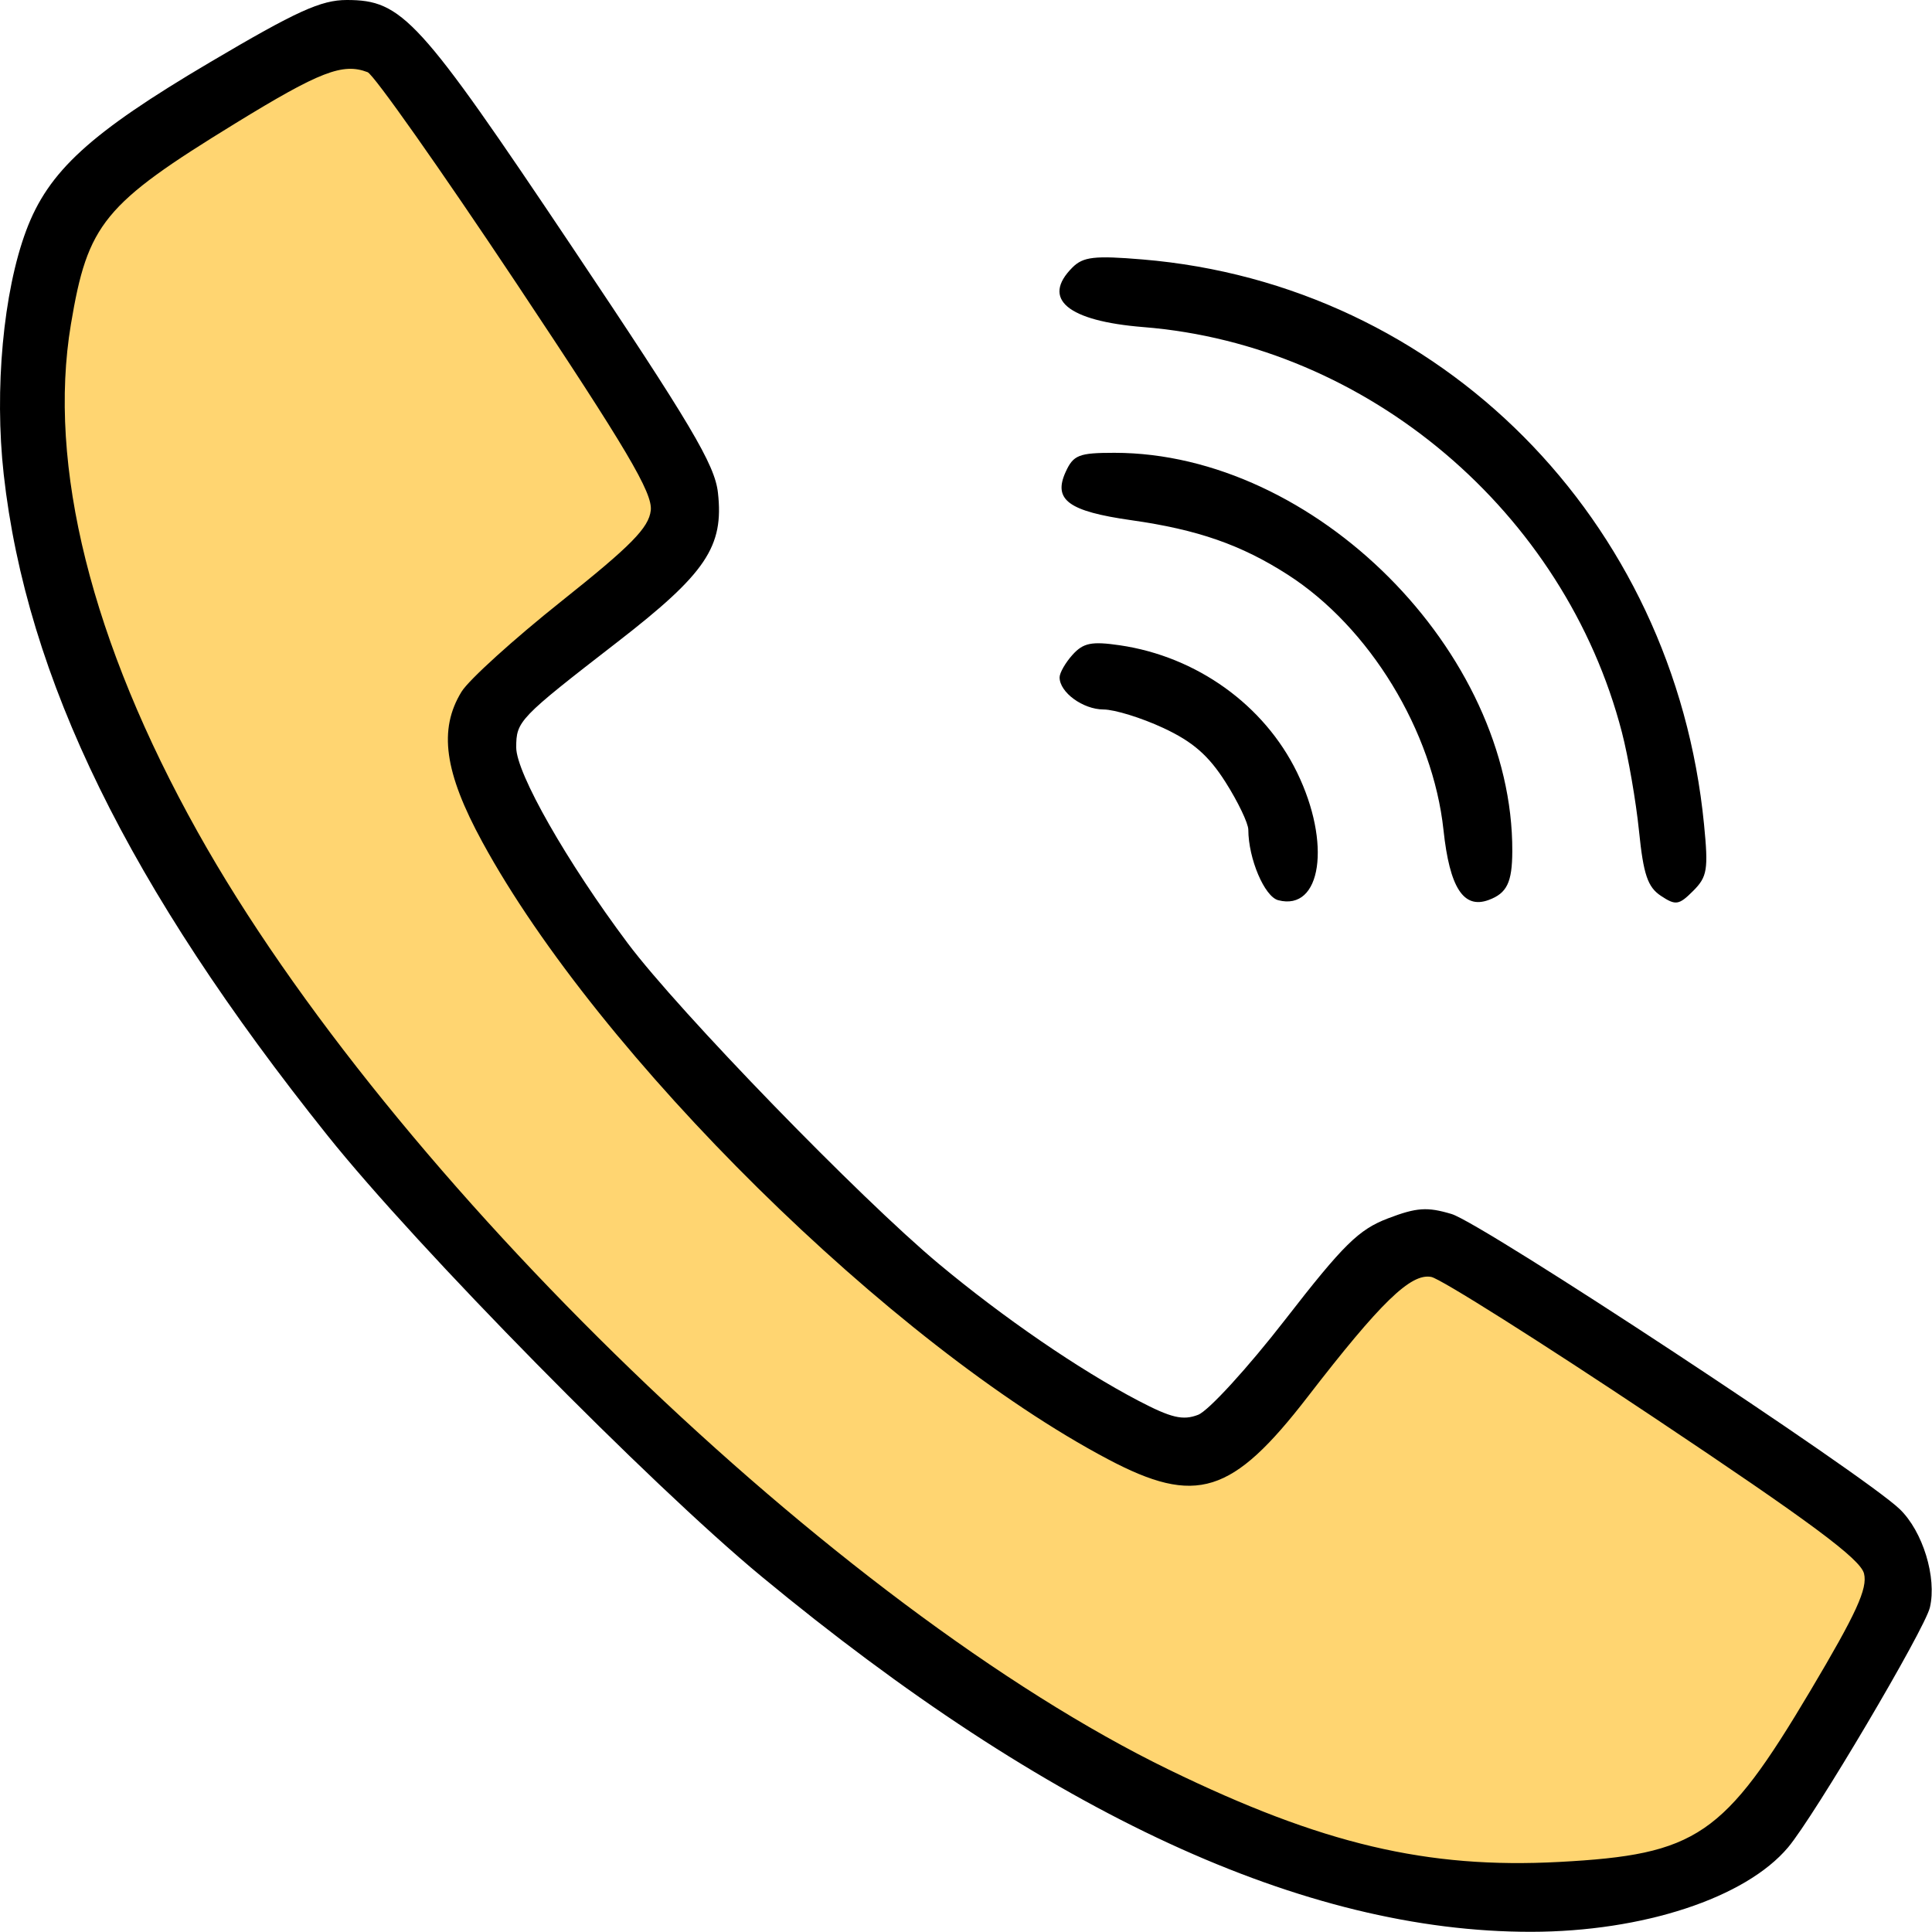
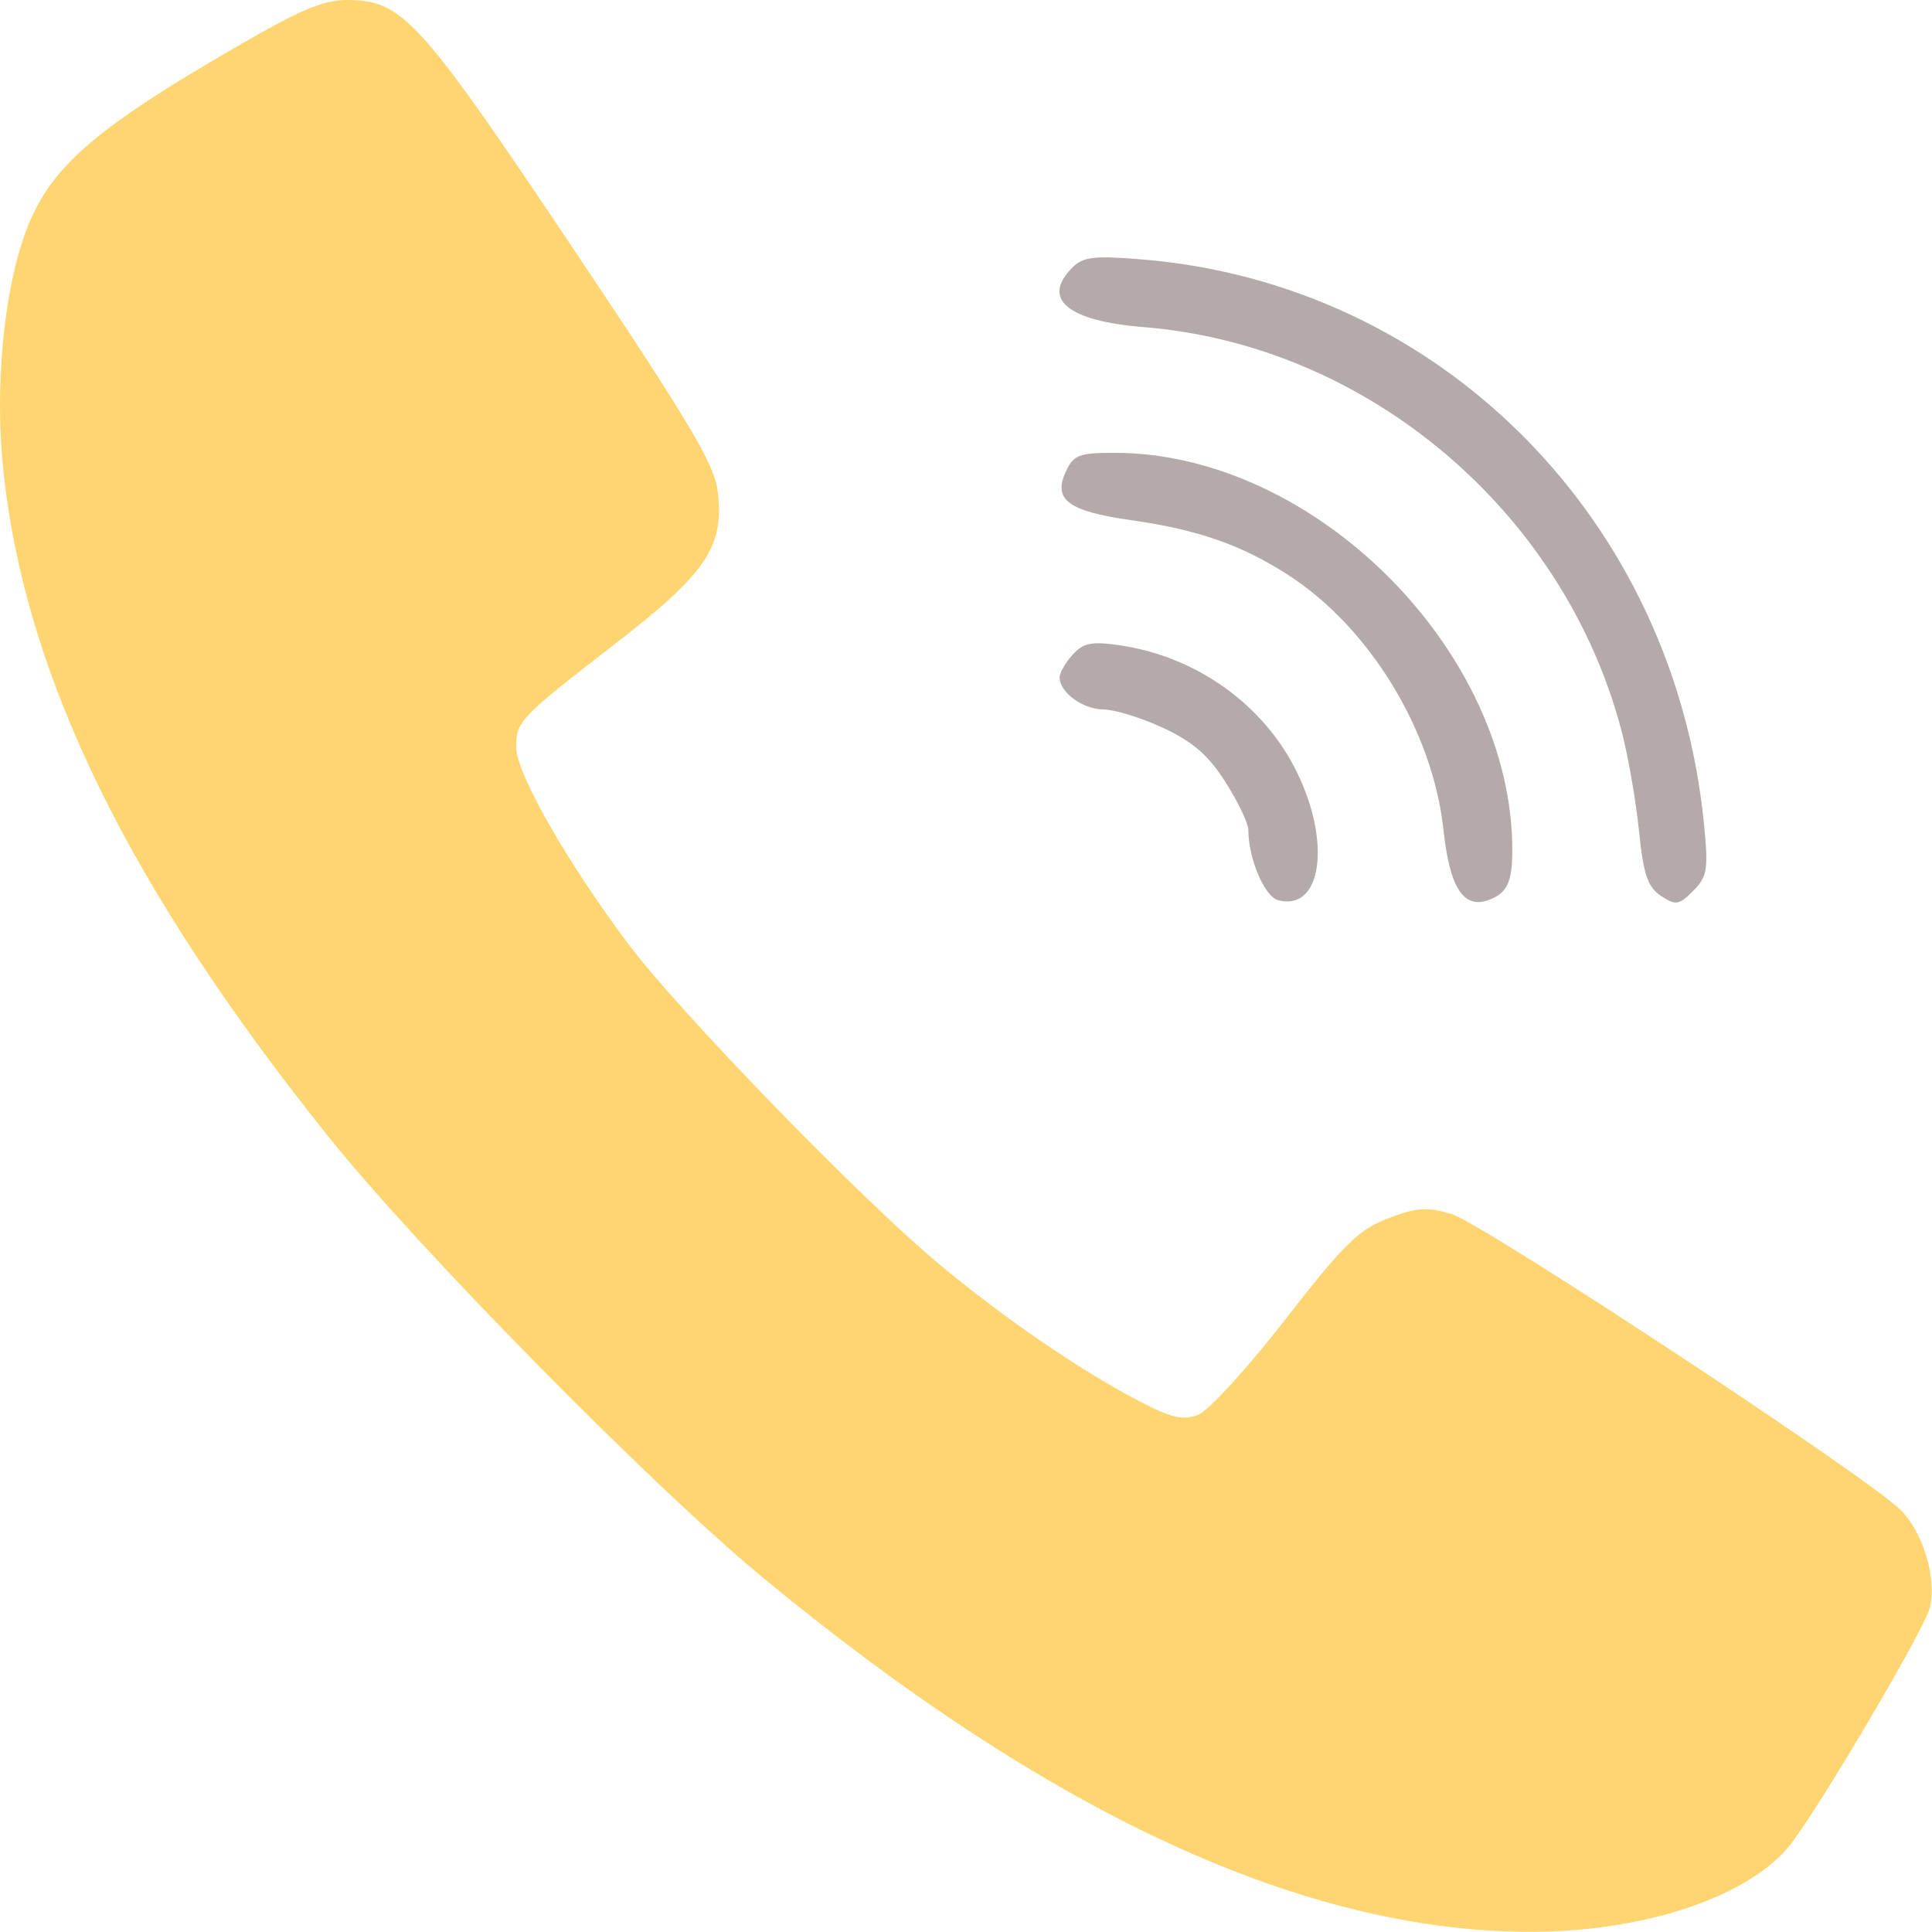
<svg xmlns="http://www.w3.org/2000/svg" width="256" height="256" viewBox="0 0 256 256" fill="none">
  <path d="M185.5 164L159.5 192.5L127.5 175.5L90.5 141L69 111.5L65 95.5L74 87.5L90.5 67L48.5 4L9.5 25.5L5 45.5L9.5 82.5L26.5 121L57.5 160L103.5 205.5L149 236L194.5 252L226 247.5L242.5 228.5L251 205.5L185.5 164Z" fill="#FFD571" stroke="#FFD571" />
-   <path fill-rule="evenodd" clip-rule="evenodd" d="M27.847 8.238C11.909 17.652 6.413 22.682 3.472 30.542C0.434 38.663 -0.761 51.613 0.491 62.845C3.505 89.873 17.038 117.5 43.428 150.5C55.32 165.372 86.133 196.673 100.902 208.888C138.997 240.391 172.834 256.012 202.902 255.975C217.702 255.957 231.289 251.488 236.931 244.784C240.41 240.649 255.035 215.909 255.721 213C256.658 209.022 254.782 202.909 251.721 199.966C246.883 195.316 196.424 162.087 192.343 160.864C189.111 159.896 187.712 159.992 183.911 161.443C180.03 162.926 178.013 164.912 170.307 174.842C165.331 181.254 160.134 186.936 158.758 187.469C156.744 188.248 155.199 187.884 150.844 185.604C143.013 181.504 132.997 174.637 124.402 167.473C113.983 158.791 89.952 134.024 83.19 125C75.124 114.235 68.402 102.436 68.402 99.043C68.402 95.545 68.739 95.193 81.797 85.081C93.557 75.975 95.937 72.438 95.129 65.27C94.71 61.55 91.547 56.224 75.765 32.662C55.5 2.408 53.303 0 45.949 0C42.537 0 39.29 1.478 27.847 8.238ZM31.215 16.327C13.717 27.066 11.628 29.617 9.397 42.962C6.271 61.665 12.11 85.047 26.204 110.261C51.797 156.047 110.884 213.086 154.902 234.499C175.17 244.358 189.11 247.651 206.622 246.716C224.853 245.742 228.419 243.311 239.873 224.05C245.976 213.784 247.489 210.482 246.992 208.503C246.51 206.582 239.961 201.718 219.132 187.814C204.155 177.816 190.889 169.44 189.651 169.201C186.944 168.678 182.953 172.549 173.282 185.074C163.267 198.046 158.5 199.536 146.803 193.352C118.199 178.23 79.365 139.919 63.922 111.588C58.871 102.323 58.086 96.663 61.157 91.656C62.117 90.091 68.077 84.691 74.402 79.656C83.631 72.308 85.967 69.934 86.23 67.635C86.494 65.317 83.079 59.546 68.368 37.449C58.364 22.423 49.517 9.874 48.709 9.564C45.418 8.301 42.376 9.478 31.215 16.327ZM142.101 35.444C137.94 39.605 141.438 42.536 151.526 43.343C181.237 45.72 207.346 67.84 214.914 97.045C215.761 100.317 216.781 106.204 217.179 110.128C217.761 115.872 218.326 117.543 220.079 118.704C222.039 120.003 222.464 119.938 224.354 118.048C226.226 116.176 226.381 115.223 225.792 109.225C221.823 68.806 190.874 37.671 151.393 34.379C145.02 33.847 143.526 34.019 142.101 35.444ZM141.203 62.537C139.517 66.239 141.576 67.748 149.929 68.933C158.691 70.176 164.455 72.184 170.625 76.143C181.473 83.104 189.869 96.871 191.272 109.998C192.087 117.627 193.927 120.477 197.249 119.254C199.676 118.361 200.37 116.934 200.387 112.799C200.496 86.343 174.194 60 147.67 60C142.955 60 142.229 60.285 141.203 62.537ZM142.129 86.749C141.179 87.799 140.402 89.152 140.402 89.757C140.402 91.742 143.493 94 146.223 94.01C147.697 94.015 151.26 95.117 154.142 96.459C158.052 98.28 160.146 100.103 162.392 103.645C164.047 106.256 165.405 109.091 165.408 109.946C165.421 113.789 167.551 118.806 169.371 119.282C175.104 120.781 176.435 111.716 171.86 102.339C167.501 93.404 158.56 86.994 148.379 85.503C144.661 84.959 143.549 85.181 142.129 86.749Z" fill="black" />
+   <path d="M142.101 35.444C137.94 39.605 141.438 42.536 151.526 43.343C181.237 45.72 207.346 67.84 214.914 97.045C215.761 100.317 216.781 106.204 217.179 110.128C217.761 115.872 218.326 117.543 220.079 118.704C222.039 120.003 222.464 119.938 224.354 118.048C226.226 116.176 226.381 115.223 225.792 109.225C221.823 68.806 190.874 37.671 151.393 34.379C145.02 33.847 143.526 34.019 142.101 35.444Z" fill="#B4AAAA" />
+   <path d="M141.203 62.537C139.517 66.239 141.576 67.748 149.929 68.933C158.691 70.176 164.455 72.184 170.625 76.143C181.473 83.104 189.869 96.871 191.272 109.998C192.087 117.627 193.927 120.477 197.249 119.254C199.676 118.361 200.37 116.934 200.387 112.799C200.496 86.343 174.194 60 147.67 60C142.955 60 142.229 60.285 141.203 62.537Z" fill="#B4AAAA" />
+   <path fill-rule="evenodd" clip-rule="evenodd" d="M3.472 30.542C6.413 22.682 11.909 17.652 27.847 8.238C39.29 1.478 42.537 0 45.949 0C53.303 0 55.5 2.408 75.765 32.662C91.547 56.224 94.71 61.55 95.129 65.27C95.937 72.438 93.557 75.975 81.797 85.081C68.739 95.193 68.402 95.545 68.402 99.043C68.402 102.436 75.124 114.235 83.19 125C89.952 134.024 113.983 158.791 124.402 167.473C132.997 174.637 143.013 181.504 150.844 185.604C155.199 187.884 156.744 188.248 158.758 187.469C160.134 186.936 165.331 181.254 170.307 174.842C178.013 164.912 180.03 162.926 183.911 161.443C187.712 159.992 189.111 159.896 192.343 160.864C196.424 162.087 246.883 195.316 251.721 199.966C254.782 202.909 256.658 209.022 255.721 213C255.035 215.909 240.41 240.649 236.931 244.784C231.289 251.488 217.702 255.957 202.902 255.975C172.834 256.012 138.997 240.391 100.902 208.888C86.133 196.673 55.32 165.372 43.428 150.5C17.038 117.5 3.505 89.873 0.491 62.845C-0.761 51.613 0.434 38.663 3.472 30.542ZM9.397 42.962C11.628 29.617 13.717 27.066 31.215 16.327C42.376 9.478 45.418 8.301 48.709 9.564C49.517 9.874 58.364 22.423 68.368 37.449C83.079 59.546 86.494 65.317 86.23 67.635C85.967 69.934 83.631 72.308 74.402 79.656C68.077 84.691 62.117 90.091 61.157 91.656C58.086 96.663 58.871 102.323 63.922 111.588C79.365 139.919 118.199 178.23 146.803 193.352C158.5 199.536 163.267 198.046 173.282 185.074C182.953 172.549 186.944 168.678 189.651 169.201C190.889 169.44 204.155 177.816 219.132 187.814C239.961 201.718 246.51 206.582 246.992 208.503C247.489 210.482 245.976 213.784 239.873 224.05C228.419 243.311 224.853 245.742 206.622 246.716C189.11 247.651 175.17 244.358 154.902 234.499C110.884 213.086 51.797 156.047 26.204 110.261C12.11 85.047 6.271 61.665 9.397 42.962Z" fill="#FFD571" />
+   <path d="M142.129 86.749C141.179 87.799 140.402 89.152 140.402 89.757C140.402 91.742 143.493 94 146.223 94.01C147.697 94.015 151.26 95.117 154.142 96.459C158.052 98.28 160.146 100.103 162.392 103.645C164.047 106.256 165.405 109.091 165.408 109.946C165.421 113.789 167.551 118.806 169.371 119.282C175.104 120.781 176.435 111.716 171.86 102.339C167.501 93.404 158.56 86.994 148.379 85.503C144.661 84.959 143.549 85.181 142.129 86.749Z" fill="#B4AAAA" />
</svg>
